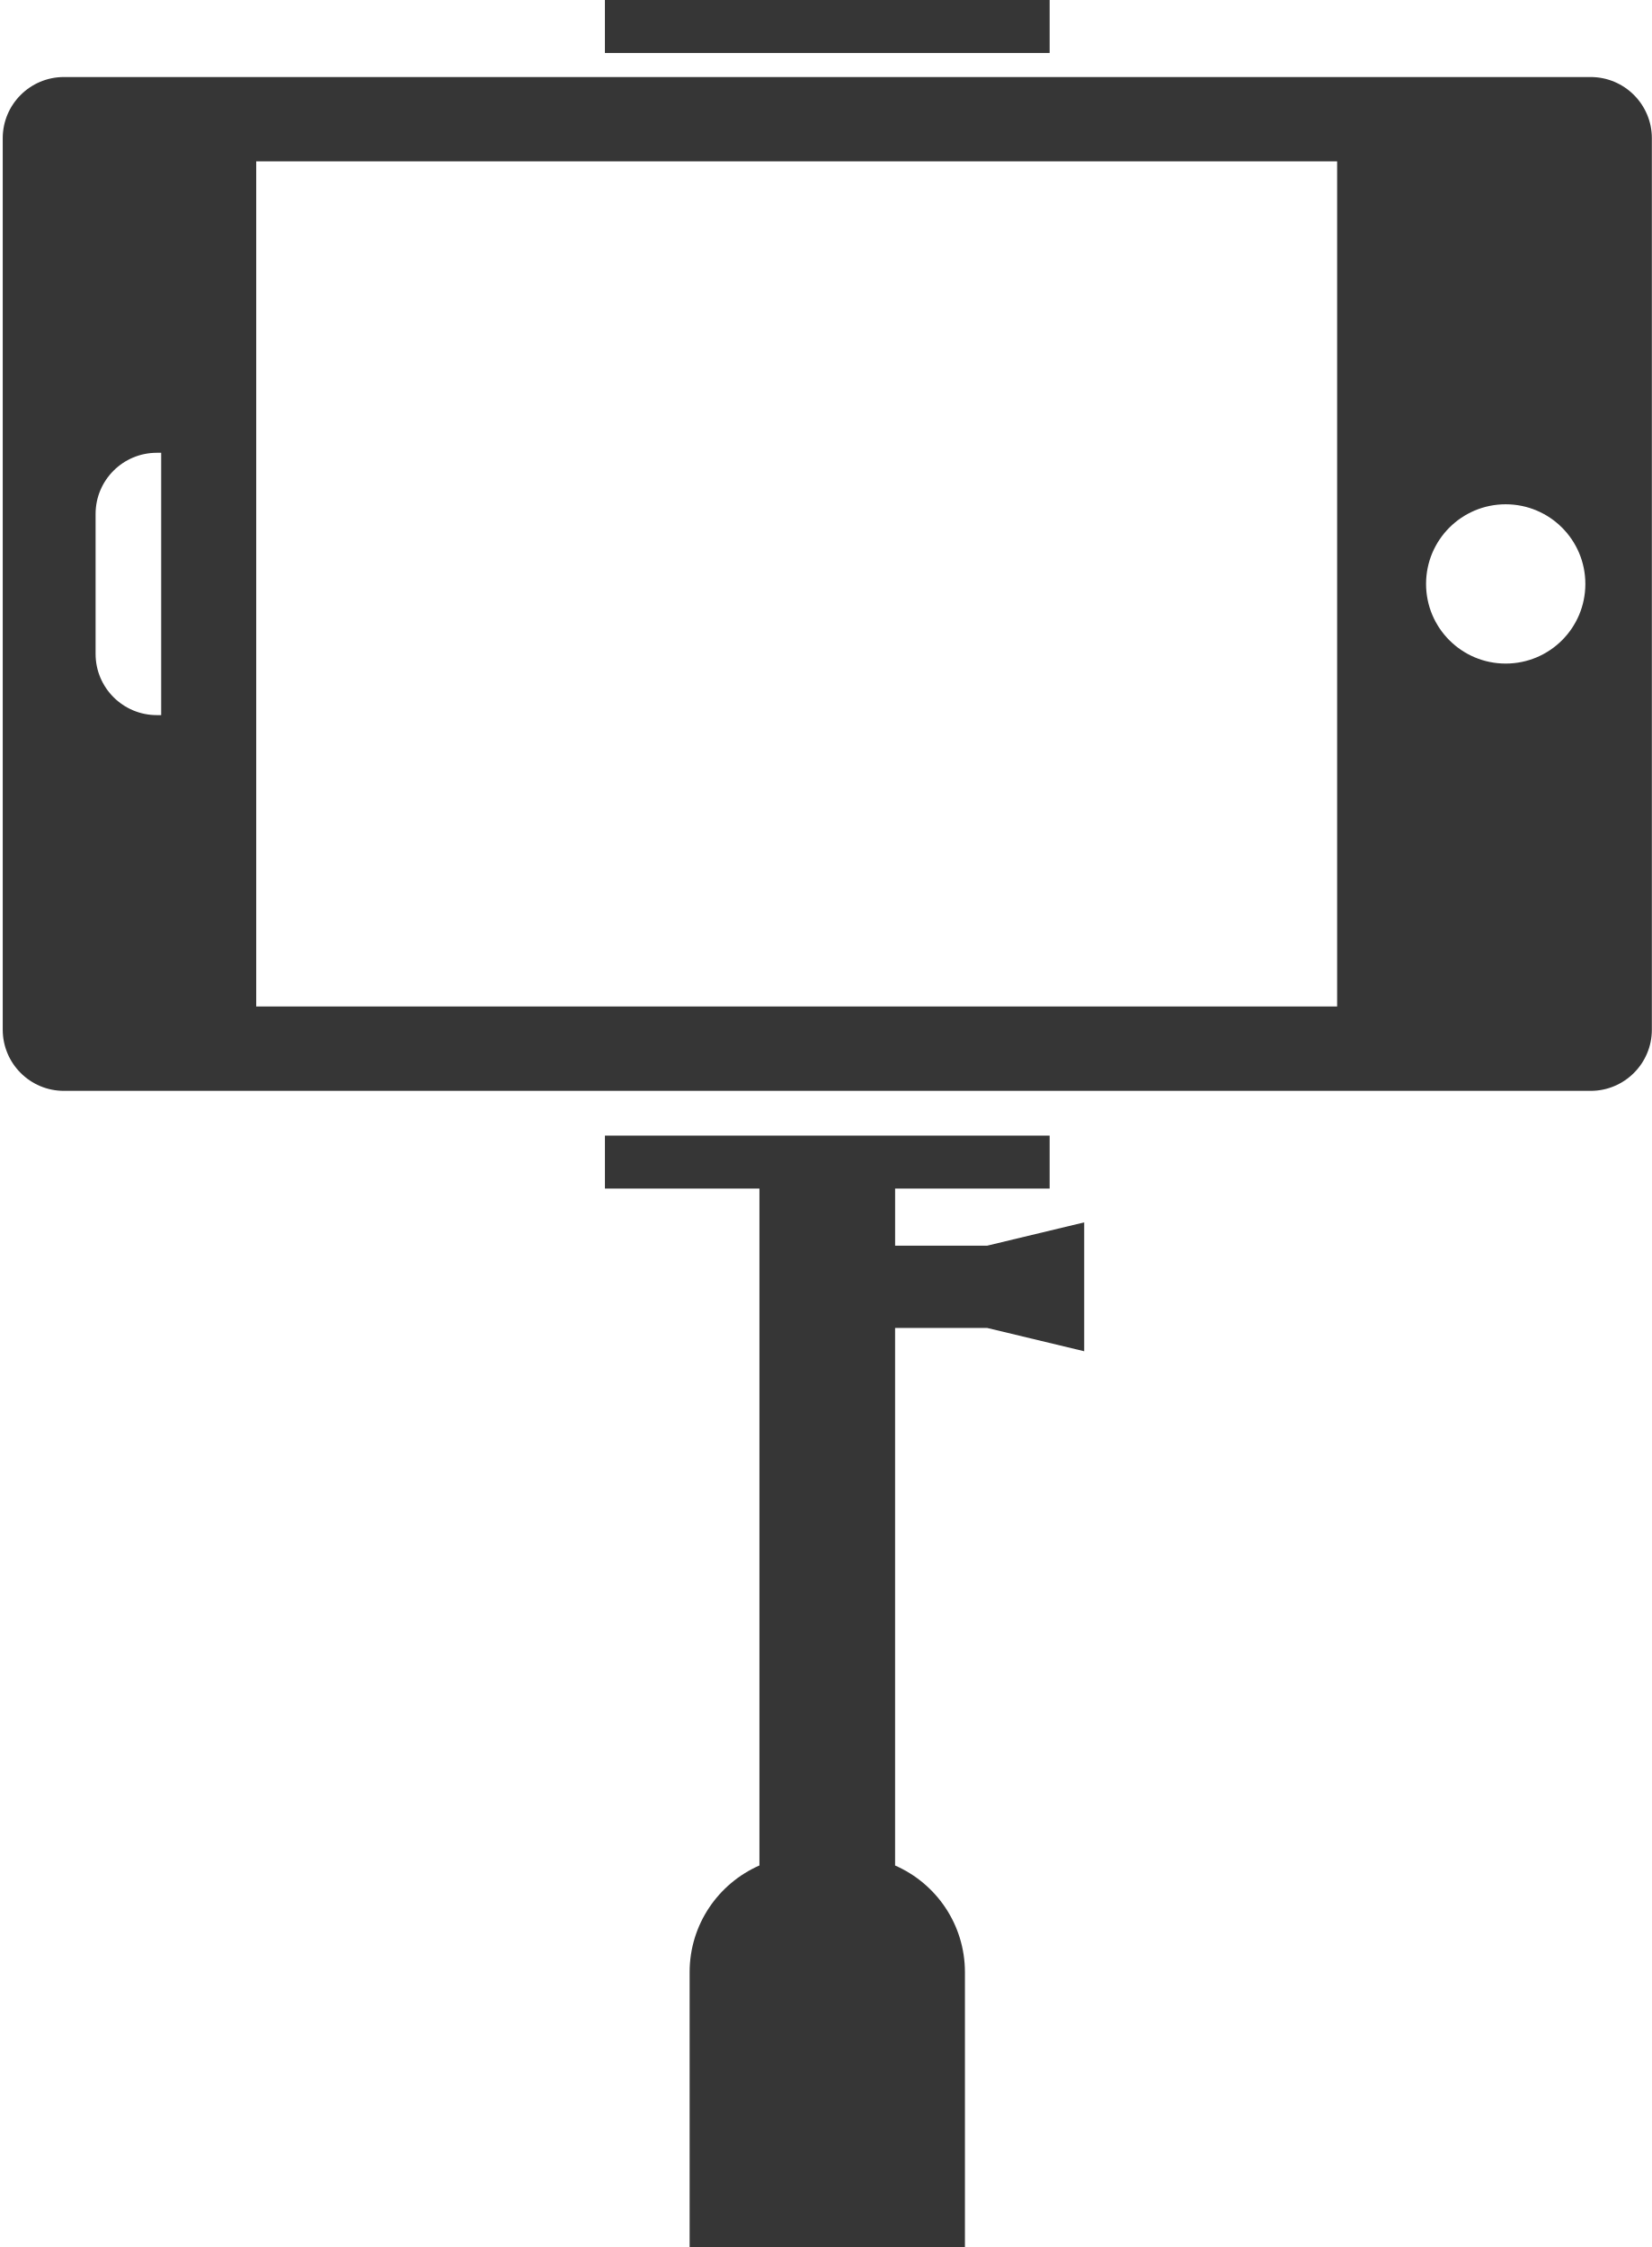
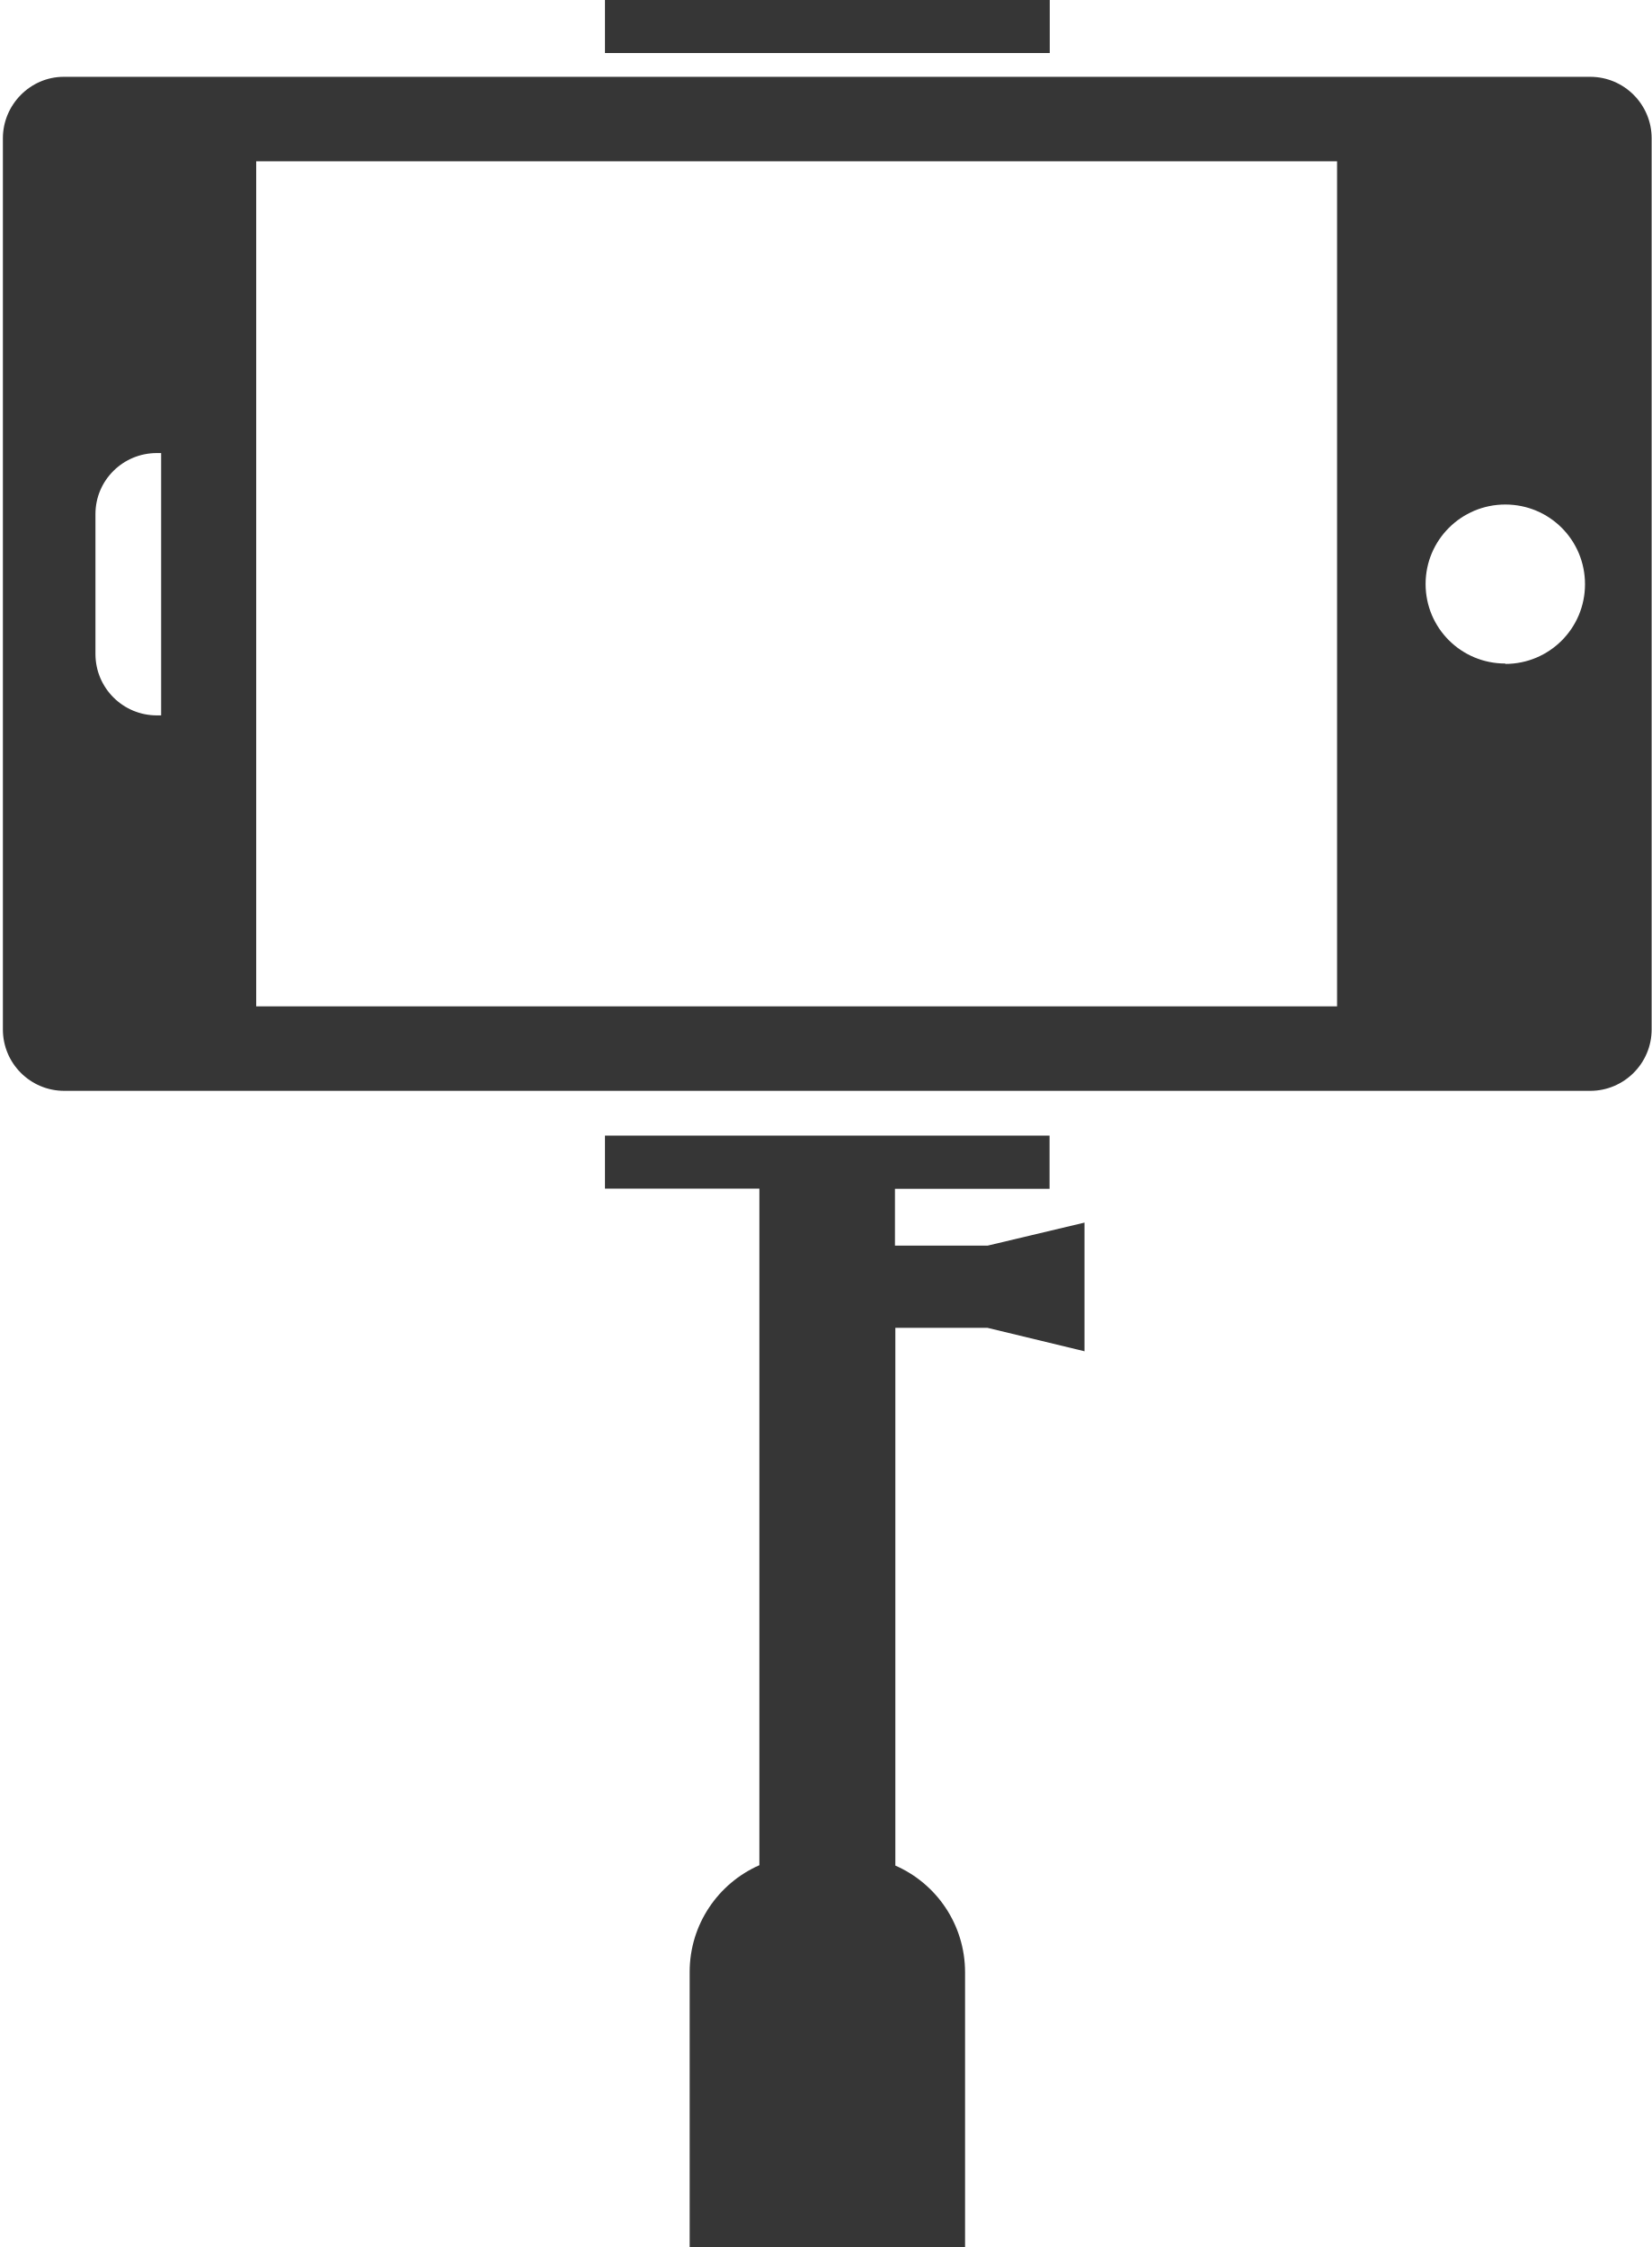
- <svg xmlns="http://www.w3.org/2000/svg" version="1.1" id="Layer_1" x="0px" y="0px" width="86px" height="117px" viewBox="0 0 86 117" enable-background="new 0 0 86 117" xml:space="preserve">
-   <g>
-     <path fill="#363636" d="M82.821,4.011H3.33c-1.761,0-3.188,1.427-3.188,3.188v46.413c0,1.763,1.427,3.189,3.188,3.189h79.492   c1.762,0,3.189-1.427,3.189-3.189V7.199C86.011,5.438,84.583,4.011,82.821,4.011z M8.392,37.236H8.166   c-1.762,0-3.189-1.429-3.189-3.189v-7.283c0-1.761,1.427-3.188,3.189-3.188h0.226V37.236z M69.623,52.408H13.341V8.402h56.282   V52.408z M78.4,34.552c-2.289,0-4.146-1.855-4.146-4.147s1.856-4.147,4.146-4.147c2.291,0,4.148,1.855,4.148,4.147   S80.691,34.552,78.4,34.552z" />
-     <rect x="31.497" fill="#363636" width="23.157" height="2.758" />
-     <path fill="#363636" d="M46.608,64.861v-2.973h8.046v-2.758H31.498v2.758h8.045v35.246c-2.139,0.938-3.635,3.072-3.635,5.559V117   h14.335v-14.307c0-2.486-1.495-4.621-3.636-5.557v-27.99h4.796l5.051,1.213v-6.711l-5.051,1.213H46.608z" />
+ <svg xmlns="http://www.w3.org/2000/svg" width="86" height="117">
+   <g fill="#363636">
+     <path d="M82.82 4H3.32C1.58 4 .15 5.45.15 7.2v46.4c0 1.77 1.43 3.2 3.2 3.2H82.8c1.76 0 3.2-1.43 3.2-3.2V7.2C86 5.44 84.57 4 82.8 4zM8.4 37.25h-.23c-1.77 0-3.2-1.43-3.2-3.2v-7.28c0-1.76 1.43-3.18 3.2-3.18h.22v13.66zM69.6 52.4H13.34v-44h56.28v44zm8.78-17.85c-2.3 0-4.15-1.85-4.15-4.14s1.86-4.14 4.15-4.14c2.3 0 4.15 1.85 4.15 4.15s-1.86 4.15-4.15 4.15zM31.5 0h23.16v2.76H31.5zM46.6 64.86V61.9h8.05v-2.77H31.5v2.76h8.04v35.23c-2.14.94-3.63 3.08-3.63 5.56V117h14.34v-14.3c0-2.5-1.5-4.63-3.63-5.56v-28h4.8l5.05 1.22v-6.7l-5.05 1.2h-4.8z" />
  </g>
-   <g id="Layer_1_1_">
- </g>
</svg>
